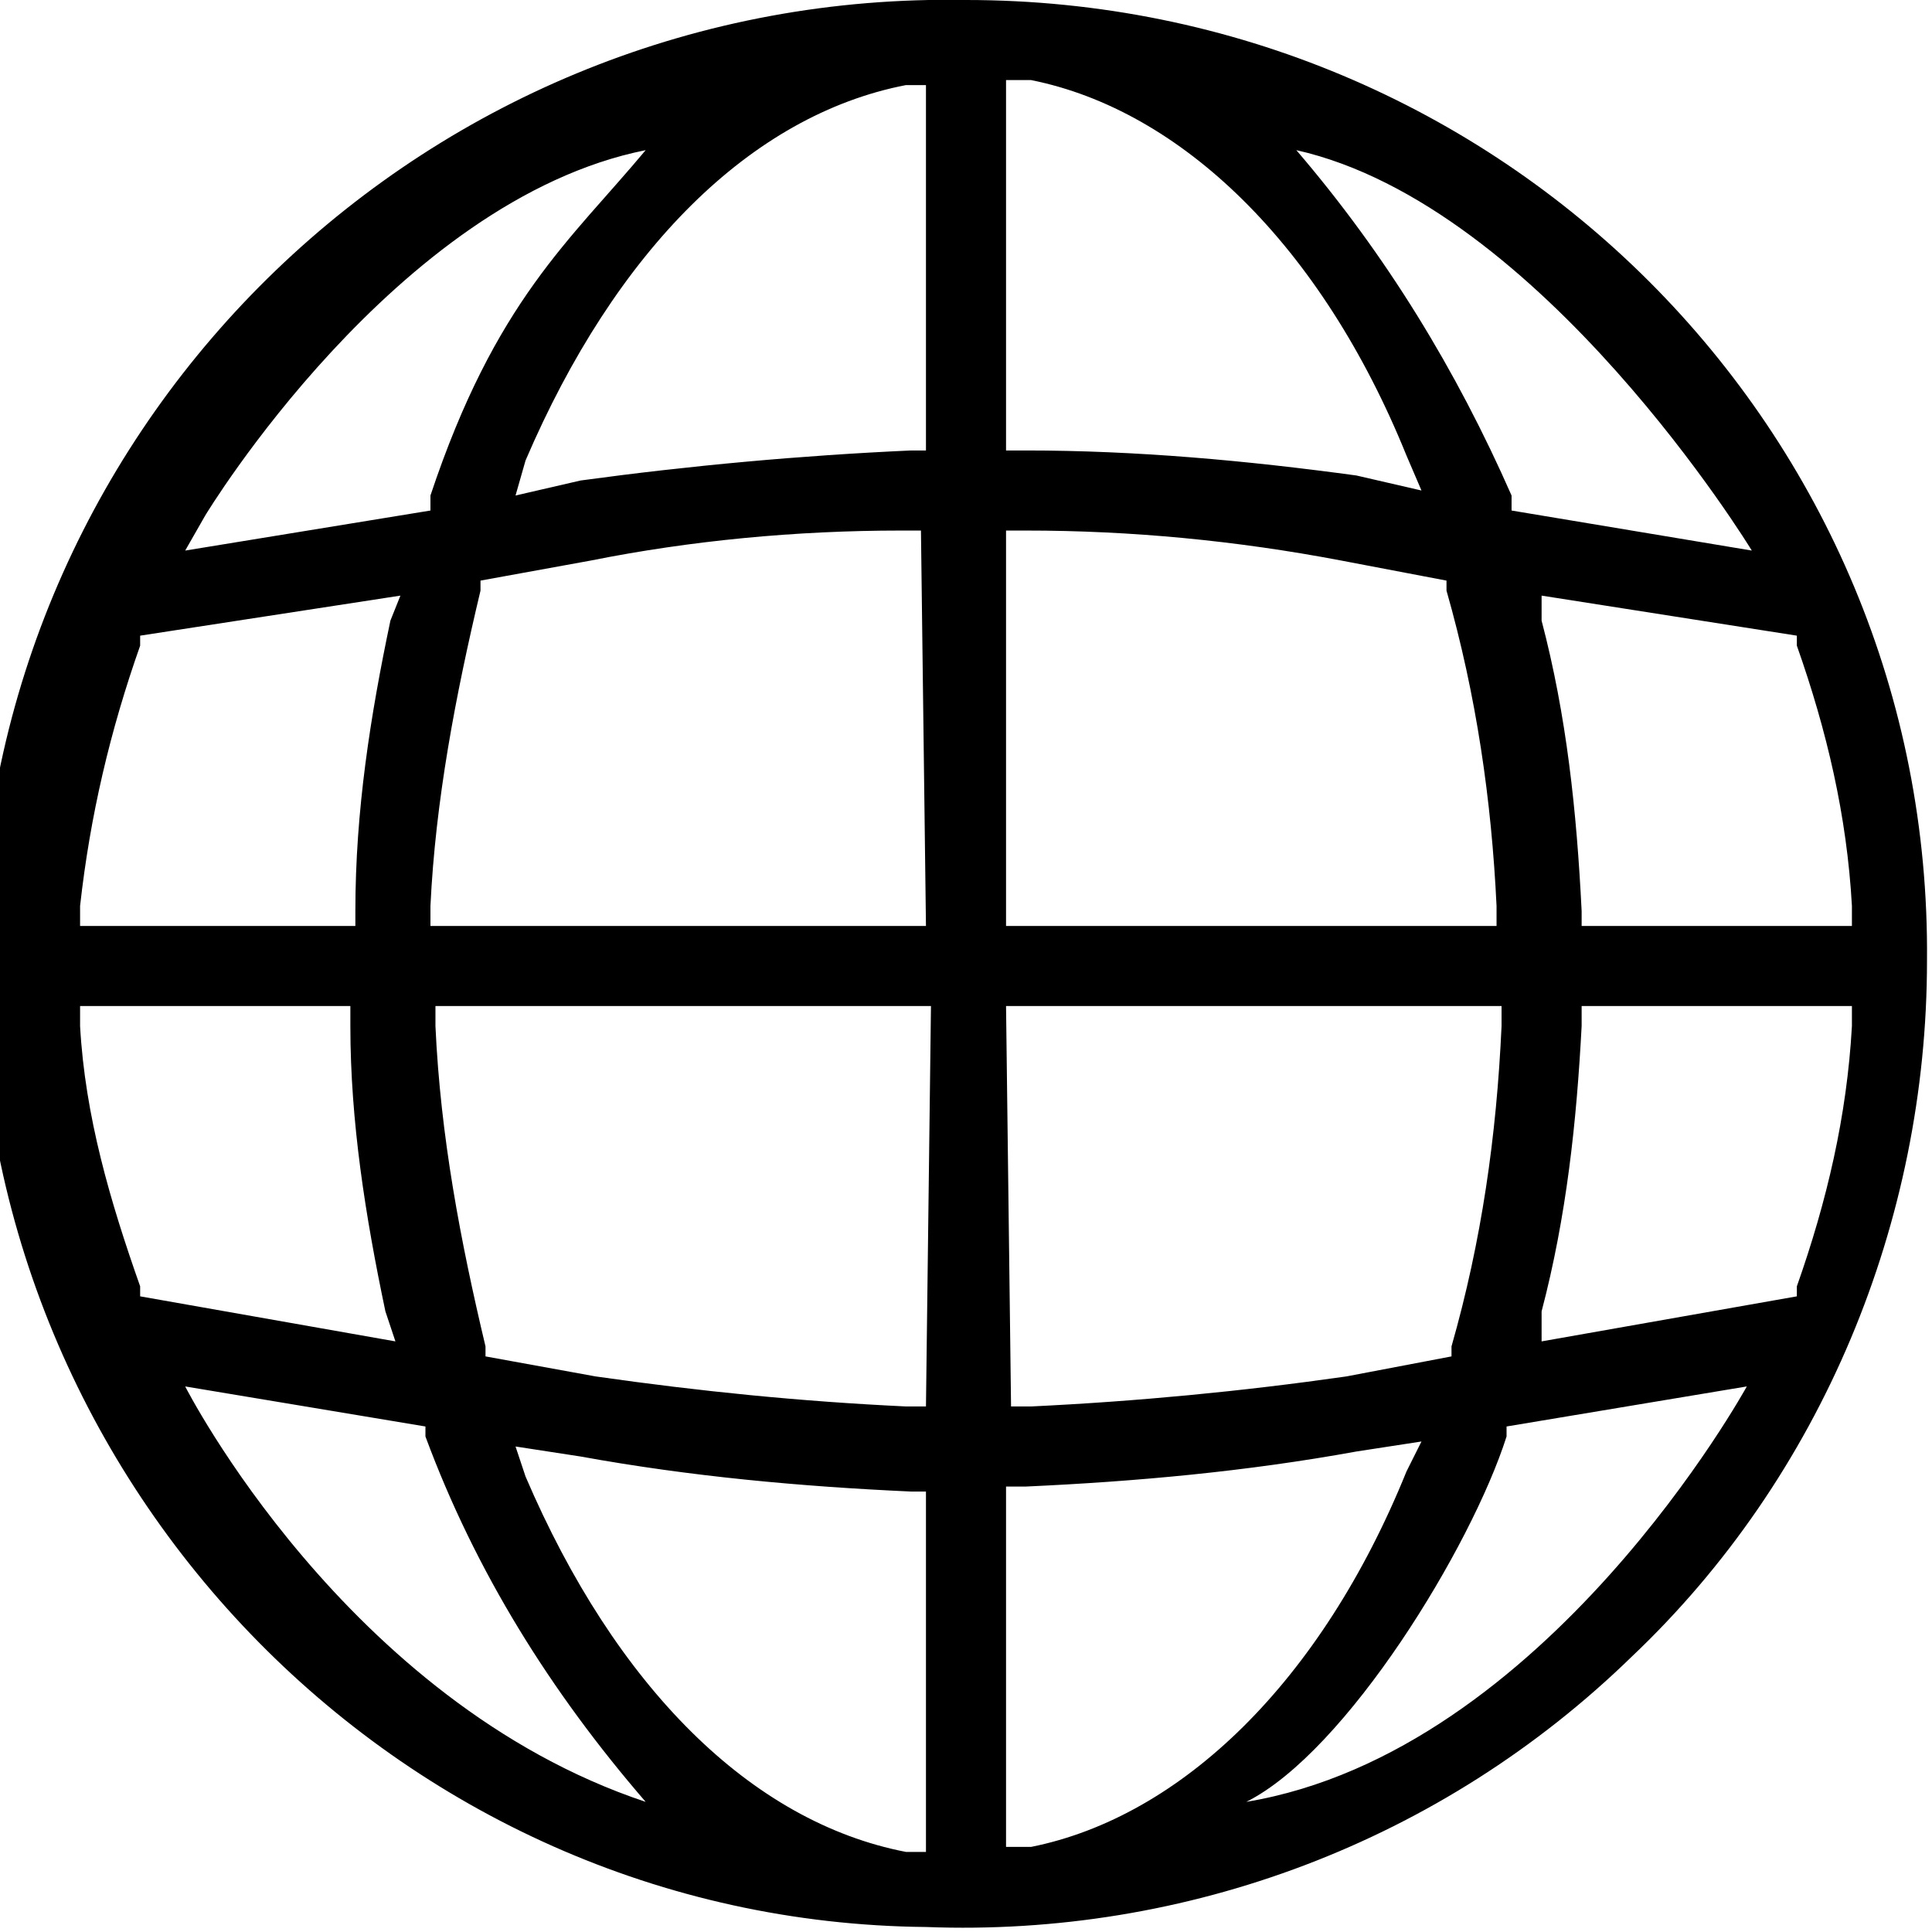
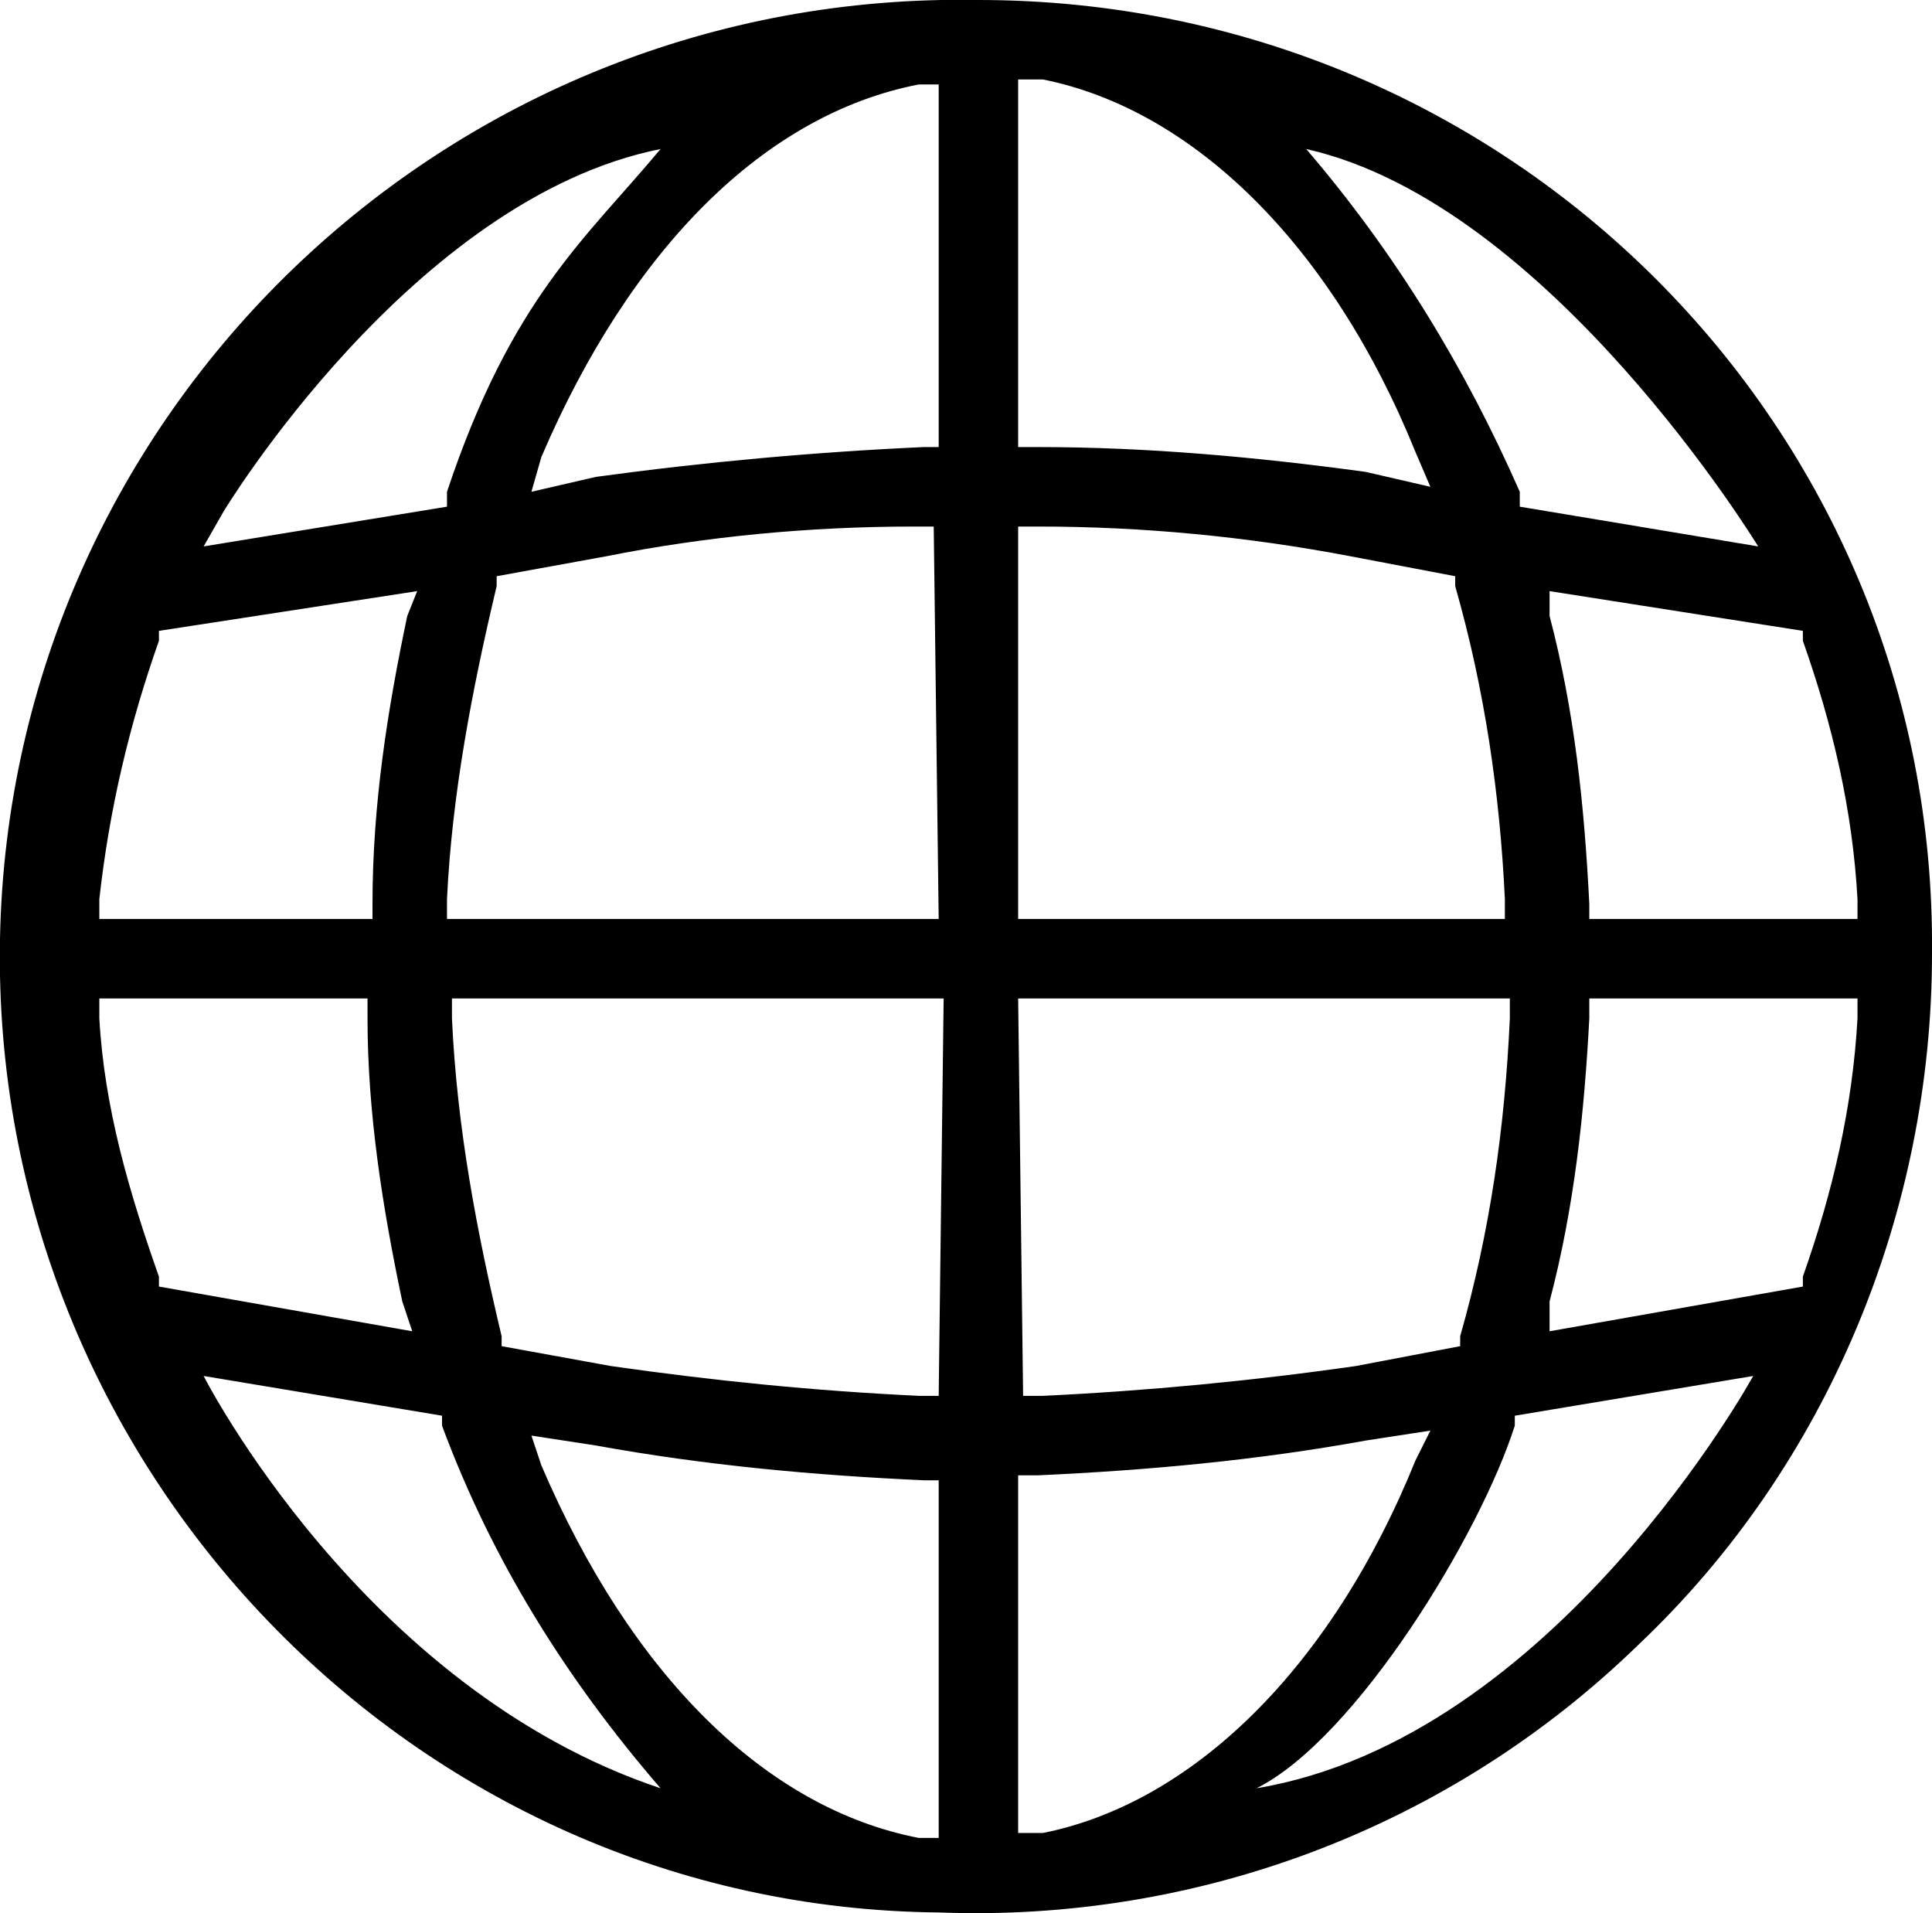
- <svg xmlns="http://www.w3.org/2000/svg" version="1.1" id="Fond" x="0px" y="0px" viewBox="0 0 38.6 38.6" style="enable-background:new 0 0 38.6 38.6;" xml:space="preserve">
-   <path class="st0" d="M19.3,0C8.6-0.2-0.2,8.3-0.4,18.9s8.3,19.5,18.9,19.6c5.2,0.2,10.3-1.7,14.1-5.4c3.8-3.6,5.9-8.7,5.9-13.9  C38.6,8.6,30,0,19.3,0z M4.1,10.3c0,0,3.8-6.3,8.8-7.3c-1.5,1.8-3,3-4.3,6.9v0.3L3.7,11L4.1,10.3z M1.6,18.1  c0.2-1.8,0.6-3.5,1.2-5.2v-0.2L8,11.9l-0.2,0.5c-0.4,1.9-0.7,3.8-0.7,5.8v0.3H1.6V18.1z M2.8,25.7c-0.6-1.7-1.1-3.4-1.2-5.2v-0.4H7  v0.4c0,1.9,0.3,3.8,0.7,5.7l0.2,0.6l-5.1-0.9L2.8,25.7z M3.7,27.7l4.8,0.8v0.2c1,2.7,2.5,5.1,4.4,7.3C6.9,34,3.7,27.7,3.7,27.7z   M18.5,37h-0.4c-3.1-0.6-5.8-3.3-7.6-7.5l-0.2-0.6l1.3,0.2c2.2,0.4,4.4,0.6,6.6,0.7h0.3V37z M18.5,28.1h-0.4  C16,28,14,27.8,11.9,27.5l-2.2-0.4v-0.2c-0.5-2.1-0.9-4.2-1-6.4v-0.4h9.9L18.5,28.1z M18.5,18.5H8.6v-0.4c0.1-2.1,0.5-4.2,1-6.3  v-0.2l2.2-0.4c2-0.4,4.1-0.6,6.2-0.6h0.4L18.5,18.5z M18.5,9h-0.3c-2.2,0.1-4.4,0.3-6.6,0.6l-1.3,0.3l0.2-0.7  C12.3,5,15,2.3,18.1,1.7h0.4V9z M35.9,12.9c0.6,1.7,1,3.4,1.1,5.2v0.4h-5.4v-0.3c-0.1-2-0.3-3.9-0.8-5.8v-0.5l5.1,0.8V12.9z M35,11  l-4.8-0.8V9.9c-1.1-2.5-2.5-4.8-4.3-6.9C30.8,4.1,35,11,35,11z M20.1,1.6h0.5c3,0.6,5.8,3.3,7.5,7.5l0.3,0.7l-1.3-0.3  C24.9,9.2,22.7,9,20.5,9h-0.4V1.6z M20.1,10.6h0.4c2.1,0,4.2,0.2,6.3,0.6l2.1,0.4v0.2c0.6,2.1,0.9,4.2,1,6.3v0.4h-9.8V10.6z   M20.1,20.1H30v0.4c-0.1,2.2-0.4,4.3-1,6.4v0.2l-2.1,0.4c-2.1,0.3-4.2,0.5-6.3,0.6h-0.4L20.1,20.1z M20.6,36.9h-0.5v-7.2h0.4  c2.2-0.1,4.4-0.3,6.6-0.7l1.3-0.2l-0.3,0.6C26.4,33.6,23.6,36.3,20.6,36.9z M24.9,36c2-1,4.5-5.1,5.2-7.3v-0.2l4.8-0.8  C34.9,27.7,30.9,35,24.9,36z M37,20.5c-0.1,1.8-0.5,3.5-1.1,5.2v0.2l-5.1,0.9v-0.6c0.5-1.9,0.7-3.8,0.8-5.7v-0.4H37V20.5z" />
+ <svg xmlns="http://www.w3.org/2000/svg" version="1.1" id="Fond" x="0px" y="0px" viewBox="0 0 38.9 38.5" style="enable-background:new 0 0 38.9 38.5;" xml:space="preserve">
+   <path d="M19.7,0C9-0.2,0.2,8.3,0,18.9s8.3,19.5,18.9,19.6c5.2,0.2,10.3-1.7,14.1-5.4c3.8-3.6,5.9-8.7,5.9-13.9C39,8.6,30.4,0,19.7,0  z M4.5,10.3c0,0,3.8-6.3,8.8-7.3c-1.5,1.8-3,3-4.3,6.9v0.3L4.1,11L4.5,10.3z M2,18.1c0.2-1.8,0.6-3.5,1.2-5.2v-0.2l5.2-0.8l-0.2,0.5  c-0.4,1.9-0.7,3.8-0.7,5.8v0.3H2V18.1z M3.2,25.7C2.6,24,2.1,22.3,2,20.5v-0.4h5.4v0.4c0,1.9,0.3,3.8,0.7,5.7l0.2,0.6l-5.1-0.9  L3.2,25.7z M4.1,27.7l4.8,0.8v0.2c1,2.7,2.5,5.1,4.4,7.3C7.3,34,4.1,27.7,4.1,27.7z M18.9,37h-0.4c-3.1-0.6-5.8-3.3-7.6-7.5  l-0.2-0.6l1.3,0.2c2.2,0.4,4.4,0.6,6.6,0.7h0.3V37z M18.9,28.1h-0.4c-2.1-0.1-4.1-0.3-6.2-0.6l-2.2-0.4v-0.2c-0.5-2.1-0.9-4.2-1-6.4  v-0.4H19L18.9,28.1z M18.9,18.5H9v-0.4c0.1-2.1,0.5-4.2,1-6.3v-0.2l2.2-0.4c2-0.4,4.1-0.6,6.2-0.6h0.4L18.9,18.5z M18.9,9h-0.3  c-2.2,0.1-4.4,0.3-6.6,0.6l-1.3,0.3l0.2-0.7c1.8-4.2,4.5-6.9,7.6-7.5h0.4V9z M36.3,12.9c0.6,1.7,1,3.4,1.1,5.2v0.4H32v-0.3  c-0.1-2-0.3-3.9-0.8-5.8v-0.5l5.1,0.8V12.9z M35.4,11l-4.8-0.8V9.9c-1.1-2.5-2.5-4.8-4.3-6.9C31.2,4.1,35.4,11,35.4,11z M20.5,1.6  H21c3,0.6,5.8,3.3,7.5,7.5l0.3,0.7l-1.3-0.3C25.3,9.2,23.1,9,20.9,9h-0.4V1.6z M20.5,10.6h0.4c2.1,0,4.2,0.2,6.3,0.6l2.1,0.4v0.2  c0.6,2.1,0.9,4.2,1,6.3v0.4h-9.8C20.5,18.5,20.5,10.6,20.5,10.6z M20.5,20.1h9.9v0.4c-0.1,2.2-0.4,4.3-1,6.4v0.2l-2.1,0.4  c-2.1,0.3-4.2,0.5-6.3,0.6h-0.4L20.5,20.1z M21,36.9h-0.5v-7.2h0.4c2.2-0.1,4.4-0.3,6.6-0.7l1.3-0.2l-0.3,0.6  C26.8,33.6,24,36.3,21,36.9z M25.3,36c2-1,4.5-5.1,5.2-7.3v-0.2l4.8-0.8C35.3,27.7,31.3,35,25.3,36z M37.4,20.5  c-0.1,1.8-0.5,3.5-1.1,5.2v0.2l-5.1,0.9v-0.6c0.5-1.9,0.7-3.8,0.8-5.7v-0.4h5.4V20.5z" />
</svg>
